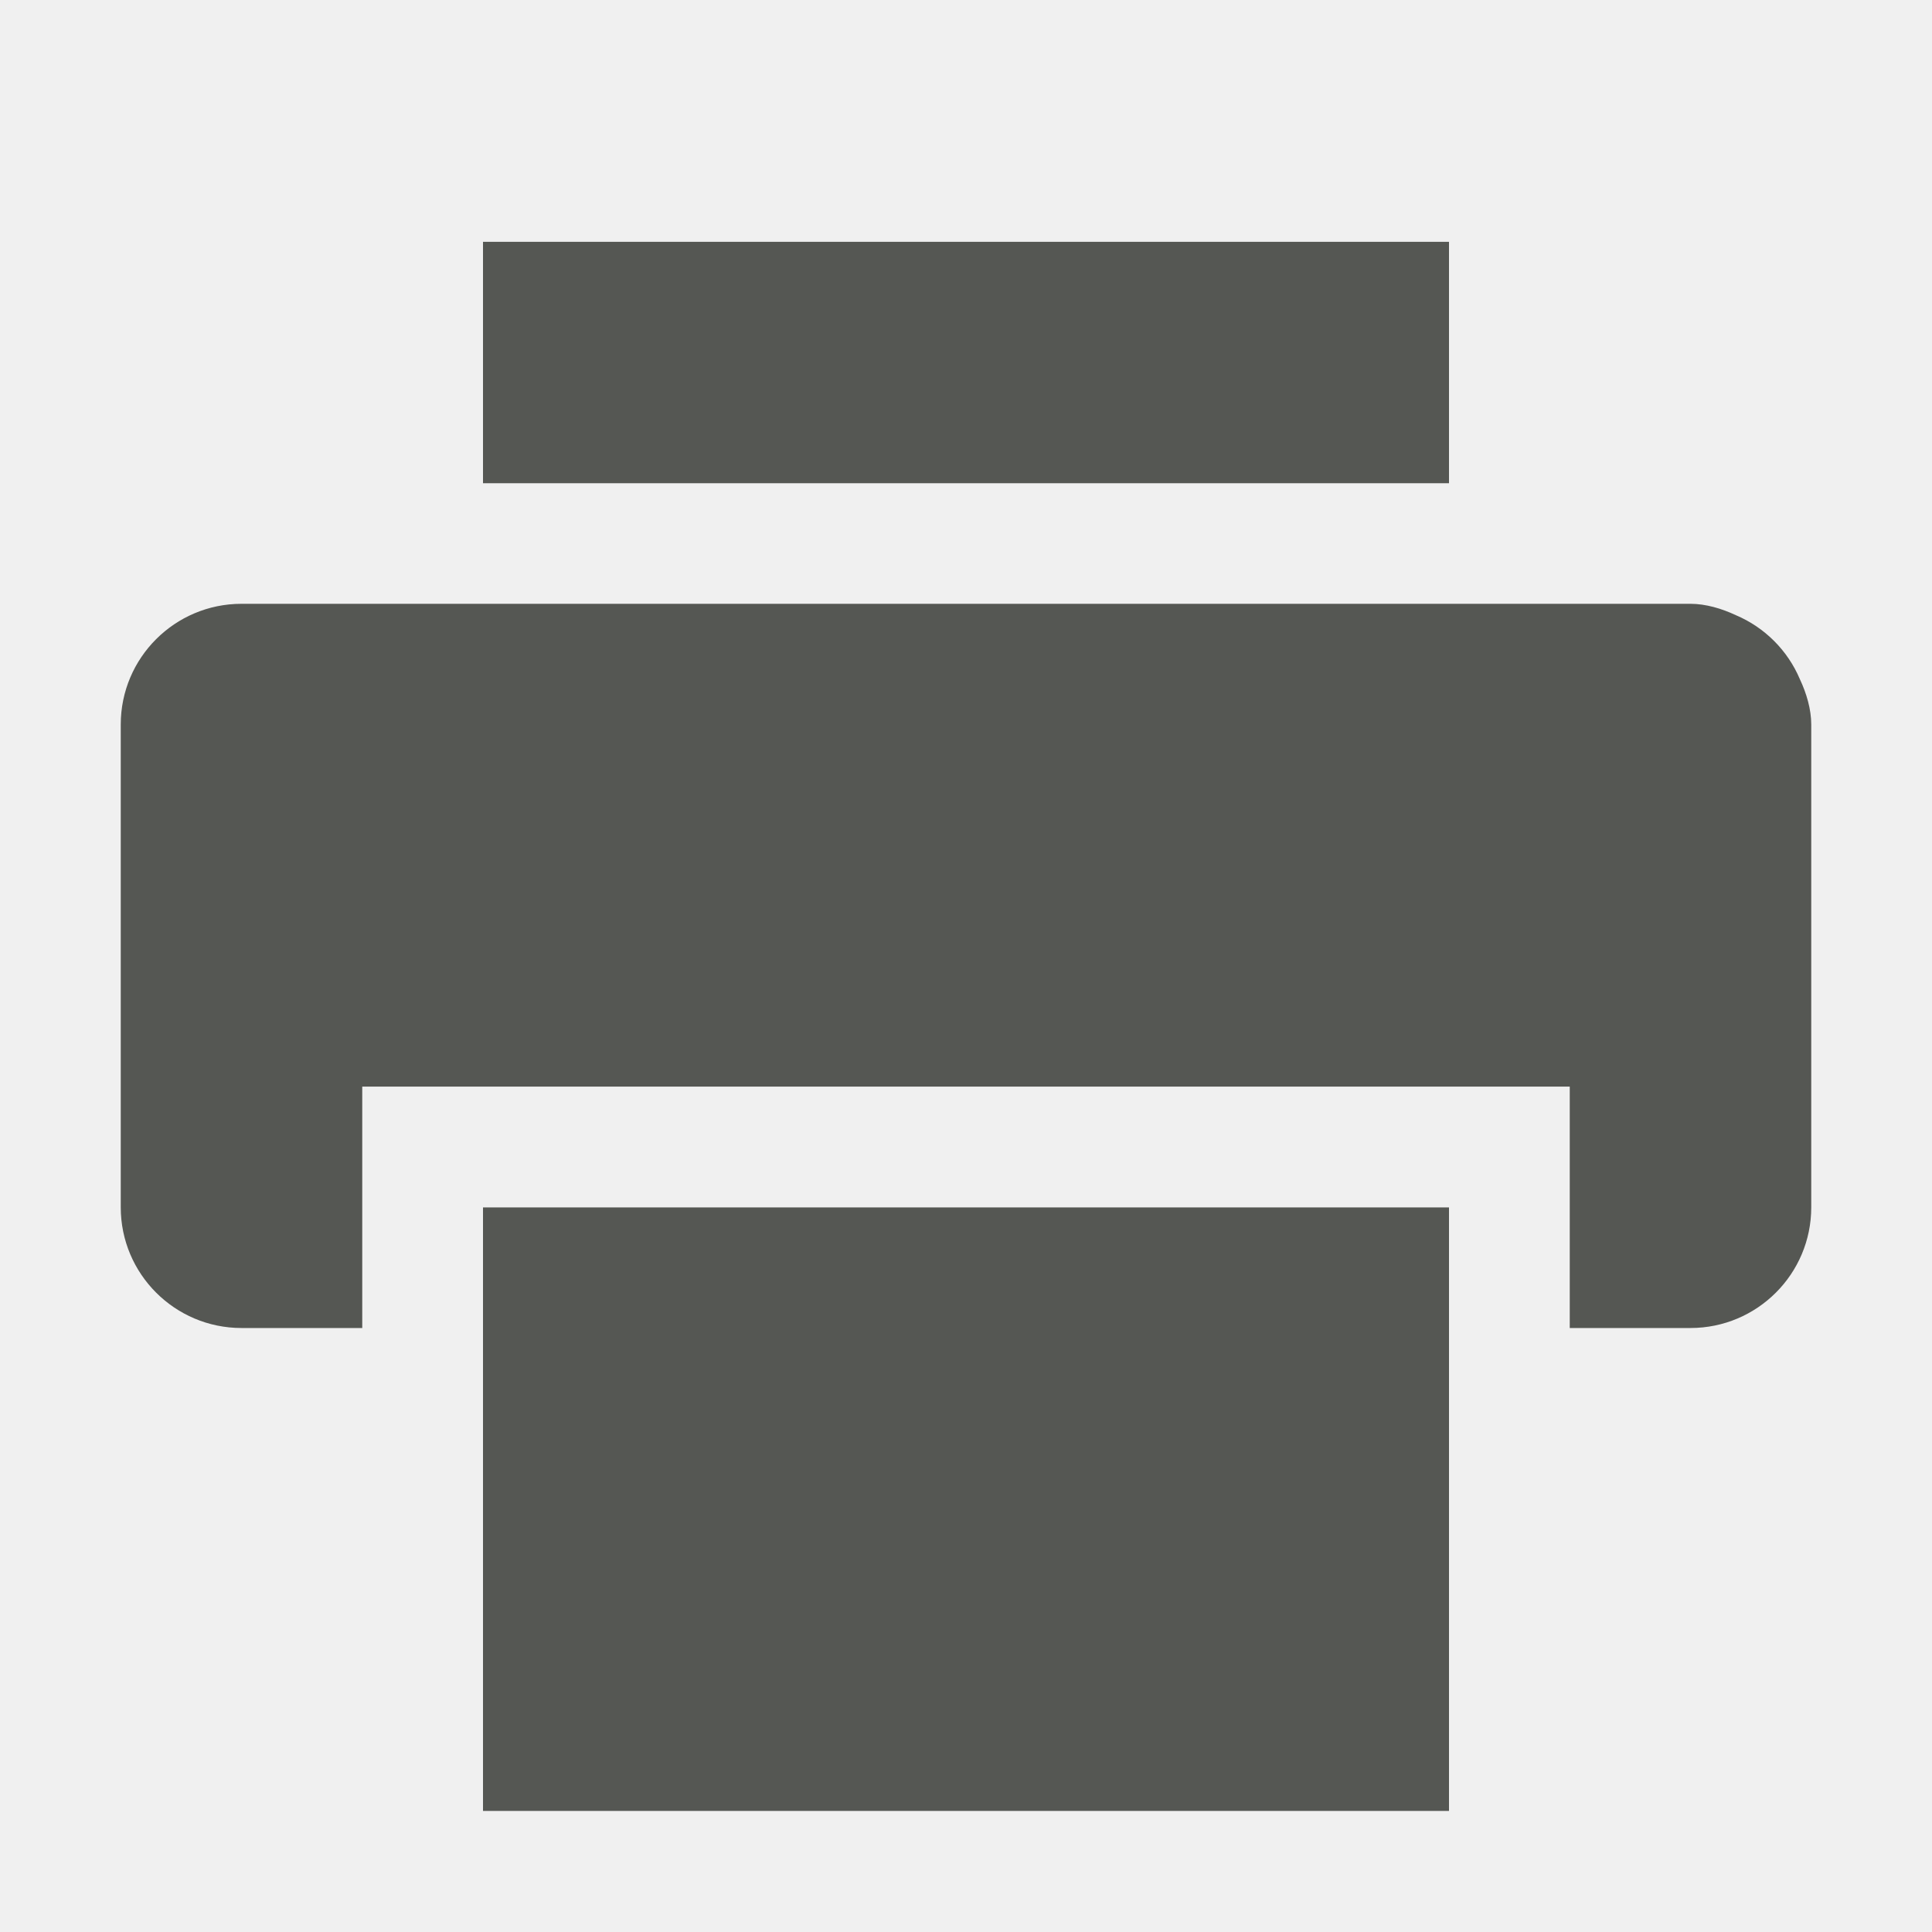
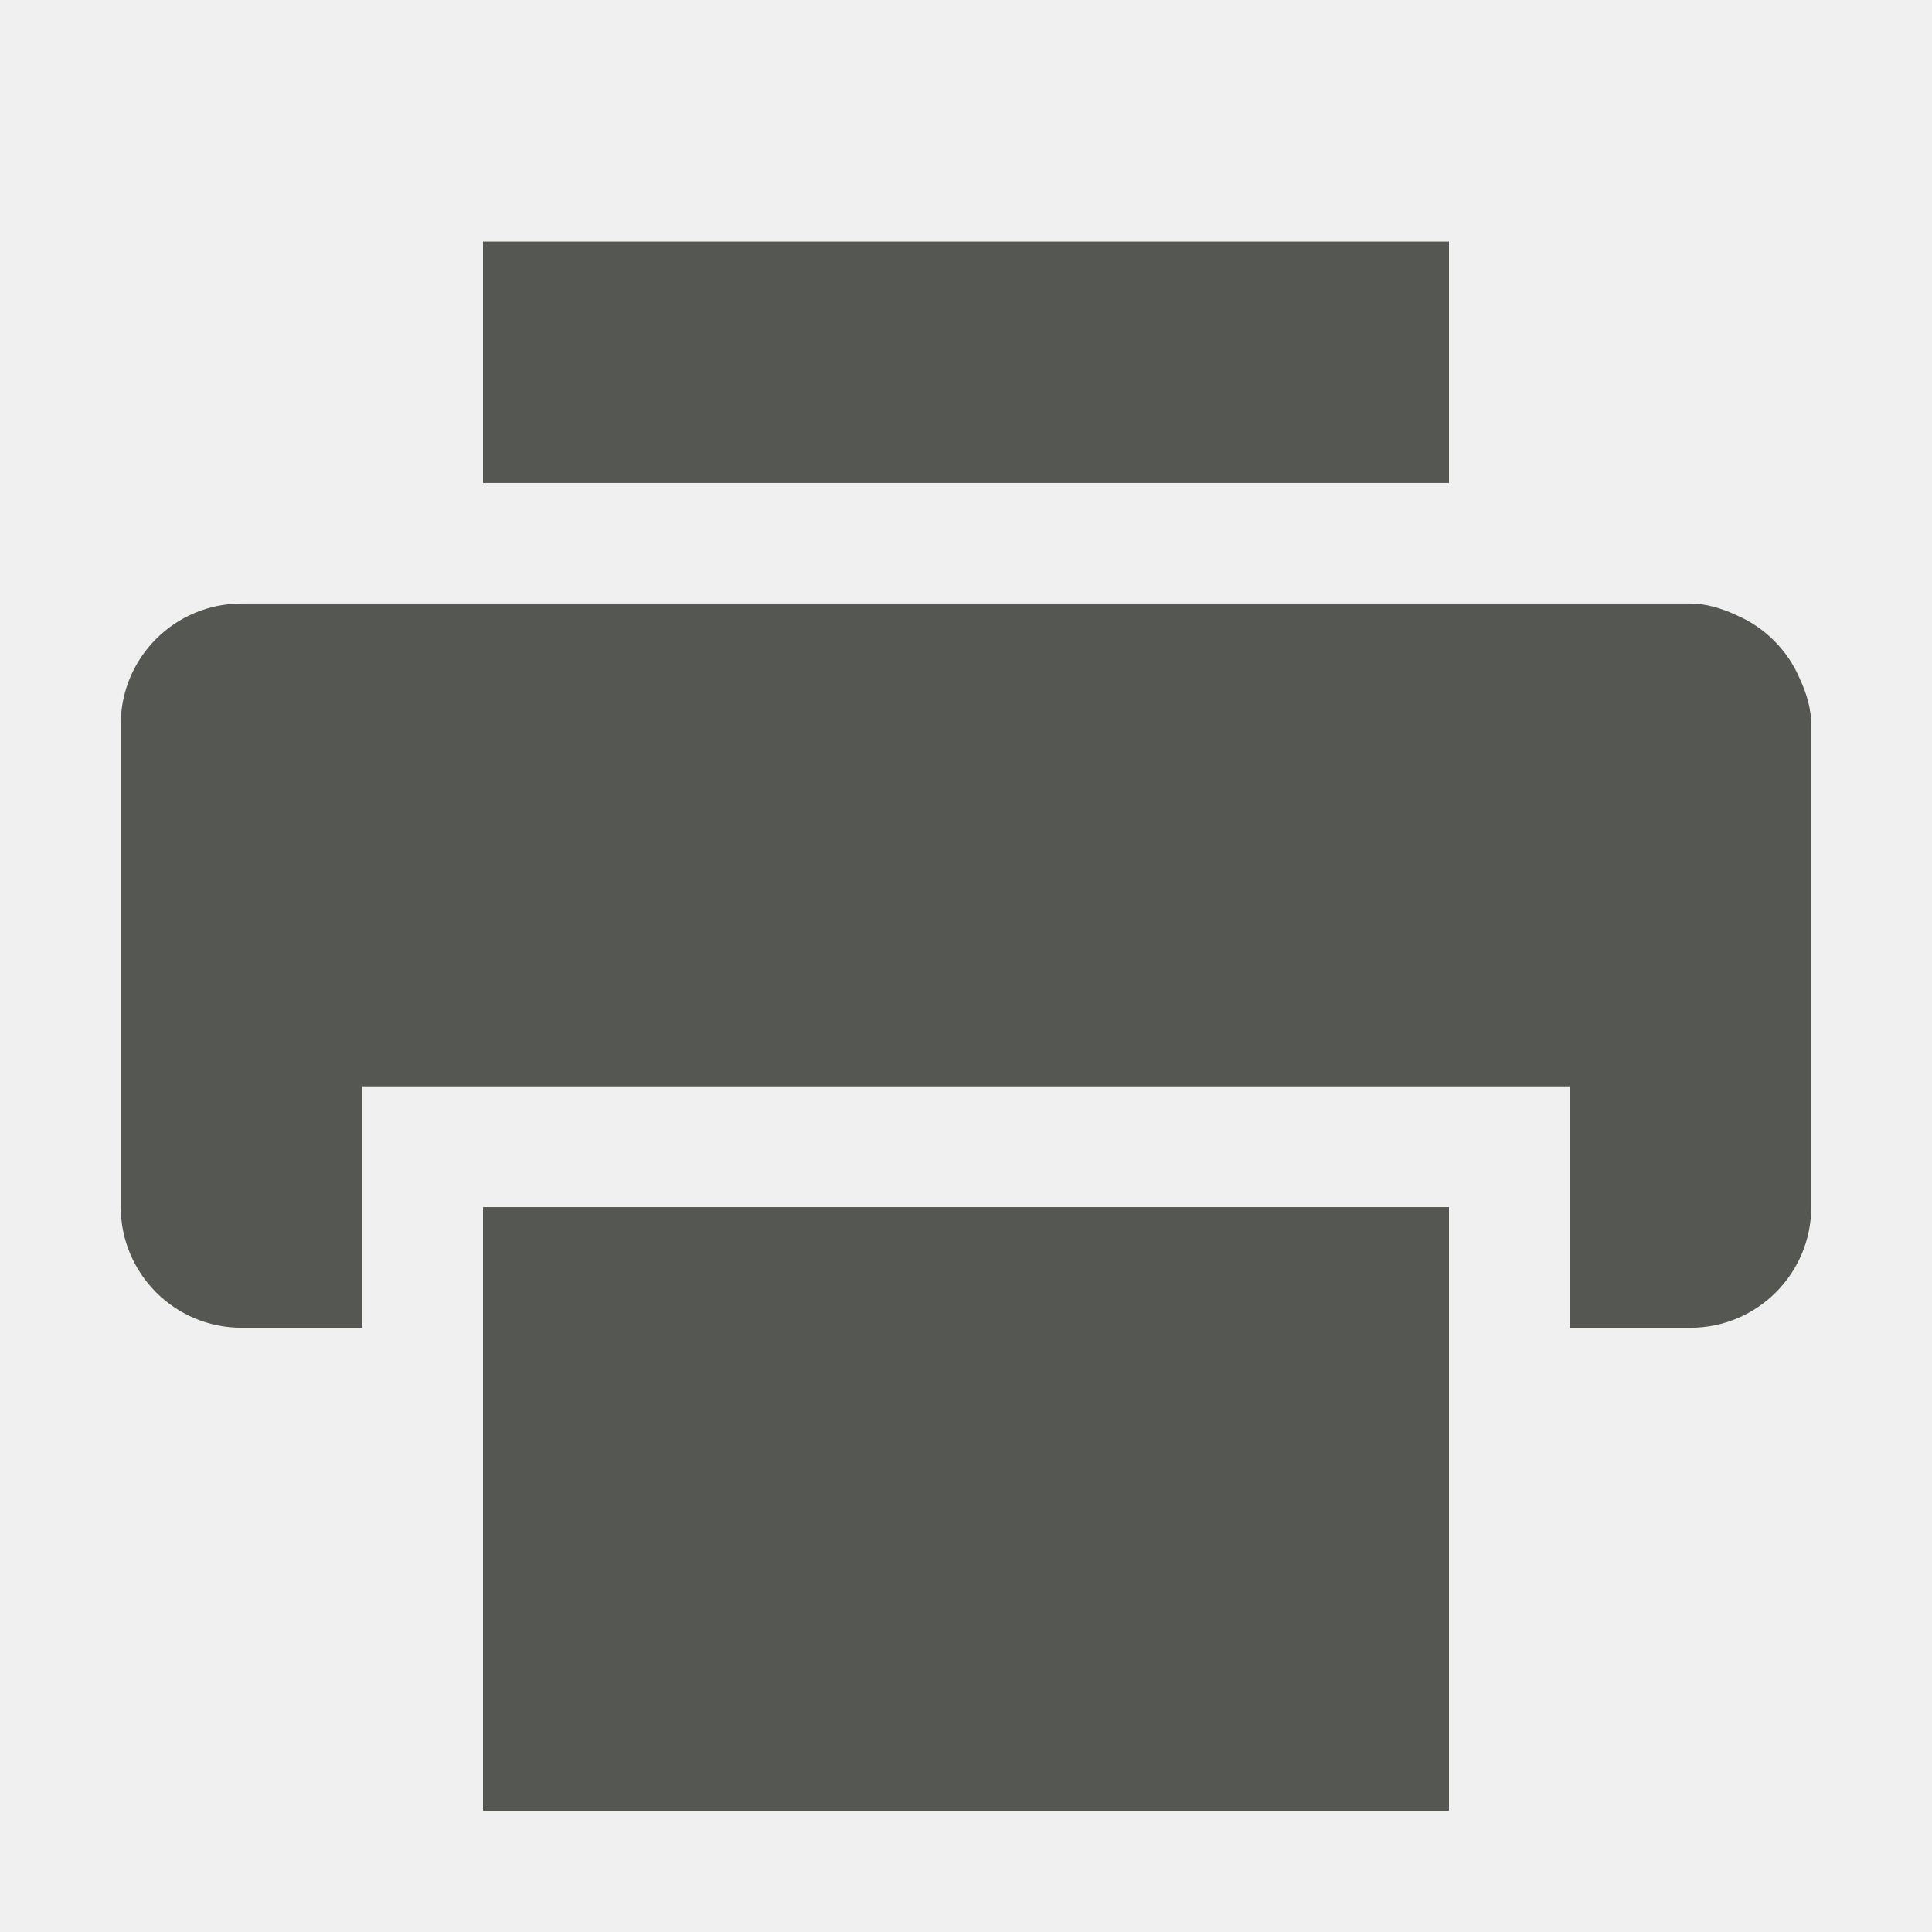
- <svg xmlns="http://www.w3.org/2000/svg" height="16" id="svg7384" version="1.1" width="16">
-   <defs id="defs7386">
-     </defs>
-   <g id="layer9" style="display:inline" transform="translate(-283,-649)" />
-   <g id="layer10" transform="translate(-283,-649)" />
-   <g id="layer11" transform="translate(-283,-649)">
-     <g style="display:inline" id="sc_print" transform="matrix(1,0,0,0.9995929,235,251.1653)">
-       <g id="g10819">
-         <rect y="398" x="48" height="16" width="16" id="rect10821" style="opacity:0.515;color:#555753;fill:none;stroke:none;stroke-width:3;marker:none;visibility:visible;display:inline;overflow:visible;enable-background:accumulate" />
-       </g>
-       <g transform="translate(48,397.9902)" id="layer1-6">
+ <svg xmlns="http://www.w3.org/2000/svg" xmlns:xlink="http://www.w3.org/1999/xlink" width="16" height="16" id="svg2" version="1.1">
+   <defs id="defs4">
+     <linearGradient y2="98.883" x2="118.348" y1="81.176" x1="106.025" gradientUnits="userSpaceOnUse" id="linearGradient17659-4">
+       <stop id="stop17661-0" style="stop-color:#da4522;stop-opacity:1;" offset="0" />
+       <stop offset="0.025" style="stop-color:#953a24;stop-opacity:1;" id="stop17667-4" />
+       <stop offset="0.19" style="stop-color:#c15236;stop-opacity:1;" id="stop17665-75" />
+       <stop id="stop17669-0" style="stop-color:#6f1f09;stop-opacity:1" offset="0.944" />
+       <stop id="stop17663-8" style="stop-color:#ba310b;stop-opacity:1" offset="1" />
+     </linearGradient>
+     <linearGradient id="linearGradient5257-3">
+       <stop style="stop-color:#ef2929;stop-opacity:1;" offset="0" id="stop5259-87" />
+       <stop style="stop-color:#f68383;stop-opacity:1;" offset="1" id="stop5261-1" />
+     </linearGradient>
+     <linearGradient id="linearGradient17864-9">
+       <stop style="stop-color:#d1f7ab;stop-opacity:1;" offset="0" id="stop17866-9" />
+       <stop style="stop-color:#85e923;stop-opacity:1;" offset="1" id="stop17868-41" />
+     </linearGradient>
+     <linearGradient id="linearGradient17317-98">
+       <stop style="stop-color:#dde8f4;stop-opacity:1;" offset="0" id="stop17319-1" />
+       <stop style="stop-color:#bad0e8;stop-opacity:1;" offset="1" id="stop17321-6" />
+     </linearGradient>
+     <linearGradient id="linearGradient17325-1">
+       <stop style="stop-color:#729fcf;stop-opacity:1;" offset="0" id="stop17327-8" />
+       <stop style="stop-color:#3f7ab9;stop-opacity:1;" offset="1" id="stop17329-8" />
+     </linearGradient>
+     <linearGradient id="linearGradient17339-7">
+       <stop id="stop17341-6" offset="0" style="stop-color:#729fcf;stop-opacity:0;" />
+       <stop id="stop17343-4" offset="1" style="stop-color:#3f7ab9;stop-opacity:1;" />
+     </linearGradient>
+     <linearGradient id="linearGradient17767-1">
+       <stop id="stop17771-8" offset="0" style="stop-color:#edc200;stop-opacity:1;" />
+       <stop id="stop17769-4" offset="1" style="stop-color:#c4a000;stop-opacity:1;" />
+     </linearGradient>
+     <linearGradient y2="98.883" x2="118.348" y1="81.176" x1="106.025" gradientUnits="userSpaceOnUse" id="linearGradient17659-4-4">
+       <stop id="stop17661-0-5" style="stop-color:#da4522;stop-opacity:1;" offset="0" />
+       <stop offset="0.025" style="stop-color:#953a24;stop-opacity:1;" id="stop17667-4-2" />
+       <stop offset="0.19" style="stop-color:#c15236;stop-opacity:1;" id="stop17665-75-0" />
+       <stop id="stop17669-0-2" style="stop-color:#6f1f09;stop-opacity:1" offset="0.944" />
+       <stop id="stop17663-8-2" style="stop-color:#ba310b;stop-opacity:1" offset="1" />
+     </linearGradient>
+     <linearGradient id="linearGradient5257-3-4">
+       <stop style="stop-color:#ef2929;stop-opacity:1;" offset="0" id="stop5259-87-7" />
+       <stop style="stop-color:#f68383;stop-opacity:1;" offset="1" id="stop5261-1-9" />
+     </linearGradient>
+     <linearGradient id="linearGradient17864-9-9">
+       <stop style="stop-color:#d1f7ab;stop-opacity:1;" offset="0" id="stop17866-9-5" />
+       <stop style="stop-color:#85e923;stop-opacity:1;" offset="1" id="stop17868-41-4" />
+     </linearGradient>
+     <linearGradient id="linearGradient17317-98-6">
+       <stop style="stop-color:#dde8f4;stop-opacity:1;" offset="0" id="stop17319-1-0" />
+       <stop style="stop-color:#bad0e8;stop-opacity:1;" offset="1" id="stop17321-6-9" />
+     </linearGradient>
+     <linearGradient id="linearGradient17325-1-6">
+       <stop style="stop-color:#729fcf;stop-opacity:1;" offset="0" id="stop17327-8-0" />
+       <stop style="stop-color:#3f7ab9;stop-opacity:1;" offset="1" id="stop17329-8-6" />
+     </linearGradient>
+     <linearGradient id="linearGradient17339-7-9">
+       <stop id="stop17341-6-2" offset="0" style="stop-color:#729fcf;stop-opacity:0;" />
+       <stop id="stop17343-4-5" offset="1" style="stop-color:#3f7ab9;stop-opacity:1;" />
+     </linearGradient>
+     <linearGradient id="linearGradient17767-1-0">
+       <stop id="stop17771-8-6" offset="0" style="stop-color:#edc200;stop-opacity:1;" />
+       <stop id="stop17769-4-4" offset="1" style="stop-color:#c4a000;stop-opacity:1;" />
+     </linearGradient>
+     <linearGradient y2="98.883" x2="118.348" y1="81.176" x1="106.025" gradientUnits="userSpaceOnUse" id="linearGradient17659-4-4-7">
+       <stop id="stop17661-0-5-4" style="stop-color:#da4522;stop-opacity:1;" offset="0" />
+       <stop offset="0.025" style="stop-color:#953a24;stop-opacity:1;" id="stop17667-4-2-0" />
+       <stop offset="0.19" style="stop-color:#c15236;stop-opacity:1;" id="stop17665-75-0-9" />
+       <stop id="stop17669-0-2-6" style="stop-color:#6f1f09;stop-opacity:1" offset="0.944" />
+       <stop id="stop17663-8-2-6" style="stop-color:#ba310b;stop-opacity:1" offset="1" />
+     </linearGradient>
+     <linearGradient id="linearGradient5257-3-4-2">
+       <stop style="stop-color:#ef2929;stop-opacity:1;" offset="0" id="stop5259-87-7-3" />
+       <stop style="stop-color:#f68383;stop-opacity:1;" offset="1" id="stop5261-1-9-9" />
+     </linearGradient>
+     <linearGradient id="linearGradient17864-9-9-0">
+       <stop style="stop-color:#d1f7ab;stop-opacity:1;" offset="0" id="stop17866-9-5-1" />
+       <stop style="stop-color:#85e923;stop-opacity:1;" offset="1" id="stop17868-41-4-3" />
+     </linearGradient>
+     <linearGradient id="linearGradient17317-98-6-2">
+       <stop style="stop-color:#dde8f4;stop-opacity:1;" offset="0" id="stop17319-1-0-9" />
+       <stop style="stop-color:#bad0e8;stop-opacity:1;" offset="1" id="stop17321-6-9-5" />
+     </linearGradient>
+     <linearGradient id="linearGradient17325-1-6-3">
+       <stop style="stop-color:#729fcf;stop-opacity:1;" offset="0" id="stop17327-8-0-3" />
+       <stop style="stop-color:#3f7ab9;stop-opacity:1;" offset="1" id="stop17329-8-6-7" />
+     </linearGradient>
+     <linearGradient id="linearGradient17339-7-9-0">
+       <stop id="stop17341-6-2-7" offset="0" style="stop-color:#729fcf;stop-opacity:0;" />
+       <stop id="stop17343-4-5-0" offset="1" style="stop-color:#3f7ab9;stop-opacity:1;" />
+     </linearGradient>
+     <linearGradient id="linearGradient17767-1-0-8">
+       <stop id="stop17771-8-6-5" offset="0" style="stop-color:#edc200;stop-opacity:1;" />
+       <stop id="stop17769-4-4-4" offset="1" style="stop-color:#c4a000;stop-opacity:1;" />
+     </linearGradient>
+     <linearGradient y2="98.883" x2="118.348" y1="81.176" x1="106.025" gradientUnits="userSpaceOnUse" id="linearGradient17659-7-6-1">
+       <stop id="stop17661-8-4-5" style="stop-color:#da4522;stop-opacity:1;" offset="0" />
+       <stop offset="0.025" style="stop-color:#953a24;stop-opacity:1;" id="stop17667-7-0-2" />
+       <stop offset="0.19" style="stop-color:#c15236;stop-opacity:1;" id="stop17665-7-6-9" />
+       <stop id="stop17669-1-7-1" style="stop-color:#6f1f09;stop-opacity:1" offset="0.944" />
+       <stop id="stop17663-6-1-7" style="stop-color:#ba310b;stop-opacity:1" offset="1" />
+     </linearGradient>
+     <linearGradient id="linearGradient5257-5-8-9">
+       <stop style="stop-color:#ef2929;stop-opacity:1;" offset="0" id="stop5259-8-8-1" />
+       <stop style="stop-color:#f68383;stop-opacity:1;" offset="1" id="stop5261-4-5-2" />
+     </linearGradient>
+     <linearGradient id="linearGradient17864-3-1-8">
+       <stop style="stop-color:#d1f7ab;stop-opacity:1;" offset="0" id="stop17866-3-1-8" />
+       <stop style="stop-color:#85e923;stop-opacity:1;" offset="1" id="stop17868-4-0-2" />
+     </linearGradient>
+     <linearGradient id="linearGradient17317-9-7-0">
+       <stop style="stop-color:#dde8f4;stop-opacity:1;" offset="0" id="stop17319-6-5-2" />
+       <stop style="stop-color:#bad0e8;stop-opacity:1;" offset="1" id="stop17321-4-8-6" />
+     </linearGradient>
+     <linearGradient id="linearGradient17325-8-0-5">
+       <stop style="stop-color:#729fcf;stop-opacity:1;" offset="0" id="stop17327-6-2-5" />
+       <stop style="stop-color:#3f7ab9;stop-opacity:1;" offset="1" id="stop17329-2-4-8" />
+     </linearGradient>
+     <linearGradient id="linearGradient17767-8-8-9">
+       <stop id="stop17771-2-4-1" offset="0" style="stop-color:#edc200;stop-opacity:1;" />
+       <stop id="stop17769-3-1-3" offset="1" style="stop-color:#c4a000;stop-opacity:1;" />
+     </linearGradient>
+     <radialGradient xlink:href="#linearGradient17039-3-7-98-4" id="radialGradient6108" gradientUnits="userSpaceOnUse" gradientTransform="matrix(0.3809419,-0.01176371,0.00313628,0.128796,279.1225,160.1886)" cx="55.641" cy="193.295" fx="55.641" fy="193.295" r="96.547" />
+     <linearGradient id="linearGradient17039-3-7-98-4">
+       <stop id="stop17041-0-1-6-1" offset="0" style="stop-color:#ffffff;stop-opacity:1;" />
+       <stop id="stop17043-1-0-3-4" offset="1" style="stop-color:#ffffff;stop-opacity:0;" />
+     </linearGradient>
+     <linearGradient y2="98.883" x2="118.348" y1="81.176" x1="106.025" gradientUnits="userSpaceOnUse" id="linearGradient17659-7-6-1-5">
+       <stop id="stop17661-8-4-5-9" style="stop-color:#da4522;stop-opacity:1;" offset="0" />
+       <stop offset="0.025" style="stop-color:#953a24;stop-opacity:1;" id="stop17667-7-0-2-2" />
+       <stop offset="0.19" style="stop-color:#c15236;stop-opacity:1;" id="stop17665-7-6-9-5" />
+       <stop id="stop17669-1-7-1-0" style="stop-color:#6f1f09;stop-opacity:1" offset="0.944" />
+       <stop id="stop17663-6-1-7-6" style="stop-color:#ba310b;stop-opacity:1" offset="1" />
+     </linearGradient>
+     <linearGradient id="linearGradient5257-5-8-9-7">
+       <stop style="stop-color:#ef2929;stop-opacity:1;" offset="0" id="stop5259-8-8-1-7" />
+       <stop style="stop-color:#f68383;stop-opacity:1;" offset="1" id="stop5261-4-5-2-7" />
+     </linearGradient>
+     <linearGradient id="linearGradient17864-3-1-8-9">
+       <stop style="stop-color:#d1f7ab;stop-opacity:1;" offset="0" id="stop17866-3-1-8-4" />
+       <stop style="stop-color:#85e923;stop-opacity:1;" offset="1" id="stop17868-4-0-2-8" />
+     </linearGradient>
+     <linearGradient id="linearGradient17317-9-7-0-0">
+       <stop style="stop-color:#dde8f4;stop-opacity:1;" offset="0" id="stop17319-6-5-2-0" />
+       <stop style="stop-color:#bad0e8;stop-opacity:1;" offset="1" id="stop17321-4-8-6-3" />
+     </linearGradient>
+     <linearGradient id="linearGradient17325-8-0-5-2">
+       <stop style="stop-color:#729fcf;stop-opacity:1;" offset="0" id="stop17327-6-2-5-9" />
+       <stop style="stop-color:#3f7ab9;stop-opacity:1;" offset="1" id="stop17329-2-4-8-7" />
+     </linearGradient>
+     <linearGradient id="linearGradient17767-8-8-9-7">
+       <stop id="stop17771-2-4-1-1" offset="0" style="stop-color:#edc200;stop-opacity:1;" />
+       <stop id="stop17769-3-1-3-1" offset="1" style="stop-color:#c4a000;stop-opacity:1;" />
+     </linearGradient>
+     <radialGradient r="96.547" fy="193.295" fx="55.641" cy="193.295" cx="55.641" gradientTransform="matrix(0.3809419,-0.01176371,0.00313628,0.128796,279.1225,160.1886)" gradientUnits="userSpaceOnUse" id="radialGradient6241" xlink:href="#linearGradient17039-3-7-98-4-3" />
+     <linearGradient id="linearGradient17039-3-7-98-4-3">
+       <stop id="stop17041-0-1-6-1-8" offset="0" style="stop-color:#ffffff;stop-opacity:1;" />
+       <stop id="stop17043-1-0-3-4-9" offset="1" style="stop-color:#ffffff;stop-opacity:0;" />
+     </linearGradient>
+     <linearGradient y2="98.883" x2="118.348" y1="81.176" x1="106.025" gradientUnits="userSpaceOnUse" id="linearGradient17659-7-6-1-5-4">
+       <stop id="stop17661-8-4-5-9-1" style="stop-color:#da4522;stop-opacity:1;" offset="0" />
+       <stop offset="0.025" style="stop-color:#953a24;stop-opacity:1;" id="stop17667-7-0-2-2-2" />
+       <stop offset="0.19" style="stop-color:#c15236;stop-opacity:1;" id="stop17665-7-6-9-5-7" />
+       <stop id="stop17669-1-7-1-0-7" style="stop-color:#6f1f09;stop-opacity:1" offset="0.944" />
+       <stop id="stop17663-6-1-7-6-8" style="stop-color:#ba310b;stop-opacity:1" offset="1" />
+     </linearGradient>
+     <linearGradient id="linearGradient5257-5-8-9-7-8">
+       <stop style="stop-color:#ef2929;stop-opacity:1;" offset="0" id="stop5259-8-8-1-7-1" />
+       <stop style="stop-color:#f68383;stop-opacity:1;" offset="1" id="stop5261-4-5-2-7-5" />
+     </linearGradient>
+   </defs>
+   <g id="layer1" transform="translate(-1938.743,-892.779)">
+     <g transform="translate(1838.743,773.7791)" style="display:inline" id="g5258">
+       <rect style="opacity:0;fill:#ffffff;fill-opacity:1;stroke:none;display:inline" id="rect4869" width="16" height="16" x="100" y="671.362" transform="translate(0,-552.3622)" />
+       <g style="fill:#555753" transform="matrix(1,0,0,0.9995929,100,118.9911)" id="layer1-6">
        <path id="path3520" d="m 2,5.009 c -0.552,0 -1,0.448 -1,1 l 0,4 c 0,0.552 0.448,1 1,1 l 1,0 0,-2 10,0 0,2 1,0 c 0.552,0 1,-0.448 1,-1 l 0,-4 c 0,-0.125 -0.039,-0.258 -0.094,-0.375 -0.101,-0.239 -0.292,-0.43 -0.531,-0.531 -0.117,-0.055 -0.25,-0.094 -0.375,-0.094 l -12,0 z" style="fill:#555753;fill-opacity:1;stroke:none" />
        <path id="path4804" d="m 4,2.01 0,2 8,0 0,-2 -8,0 z" style="fill:#555753;fill-opacity:1;stroke:none" />
        <path style="fill:#555753;fill-opacity:1;stroke:none" d="m 4,10.01 0,5 8,0 0,-5 z" id="path4806" />
      </g>
    </g>
  </g>
-   <g id="layer13" transform="translate(-283,-649)" />
-   <g id="layer14" transform="translate(-283,-649)" />
-   <g id="layer15" style="display:inline" transform="translate(-283,-649)" />
-   <g id="g71291" style="display:inline" transform="translate(-283,-649)" />
-   <g id="g4953" style="display:inline" transform="translate(-283,-649)" />
-   <g id="layer12" style="display:inline" transform="translate(-283,-649)" />
</svg>
